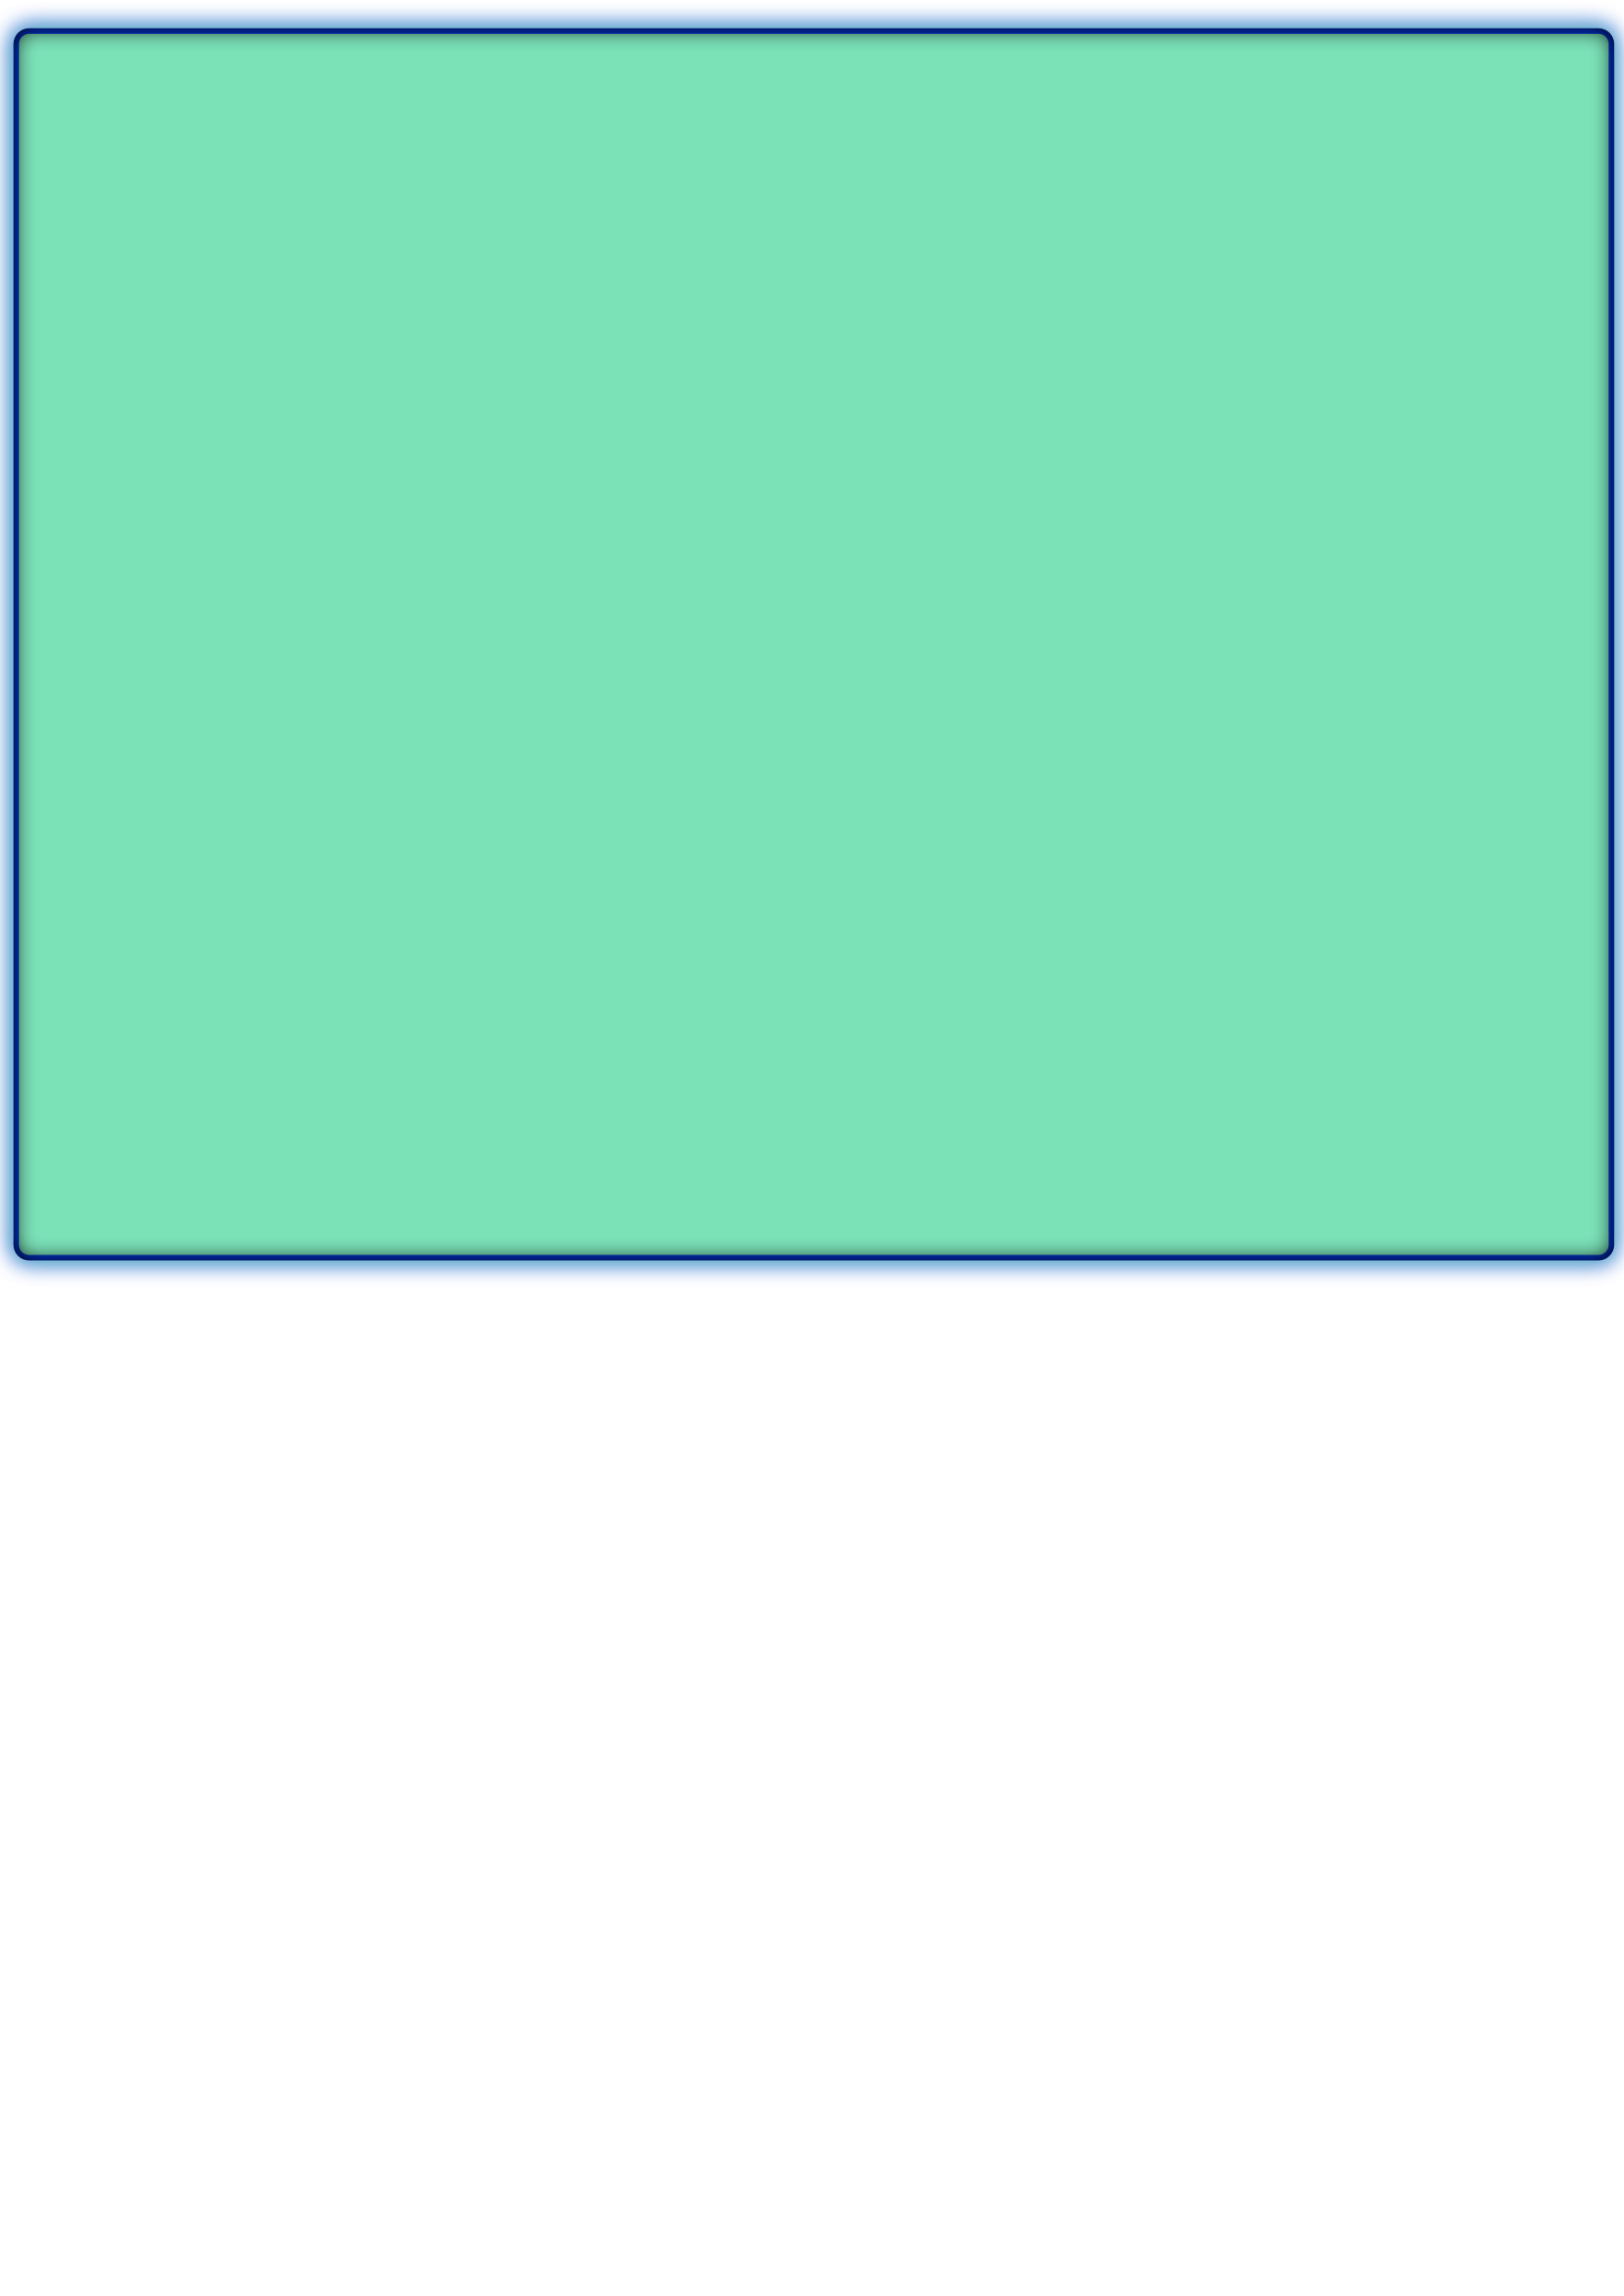
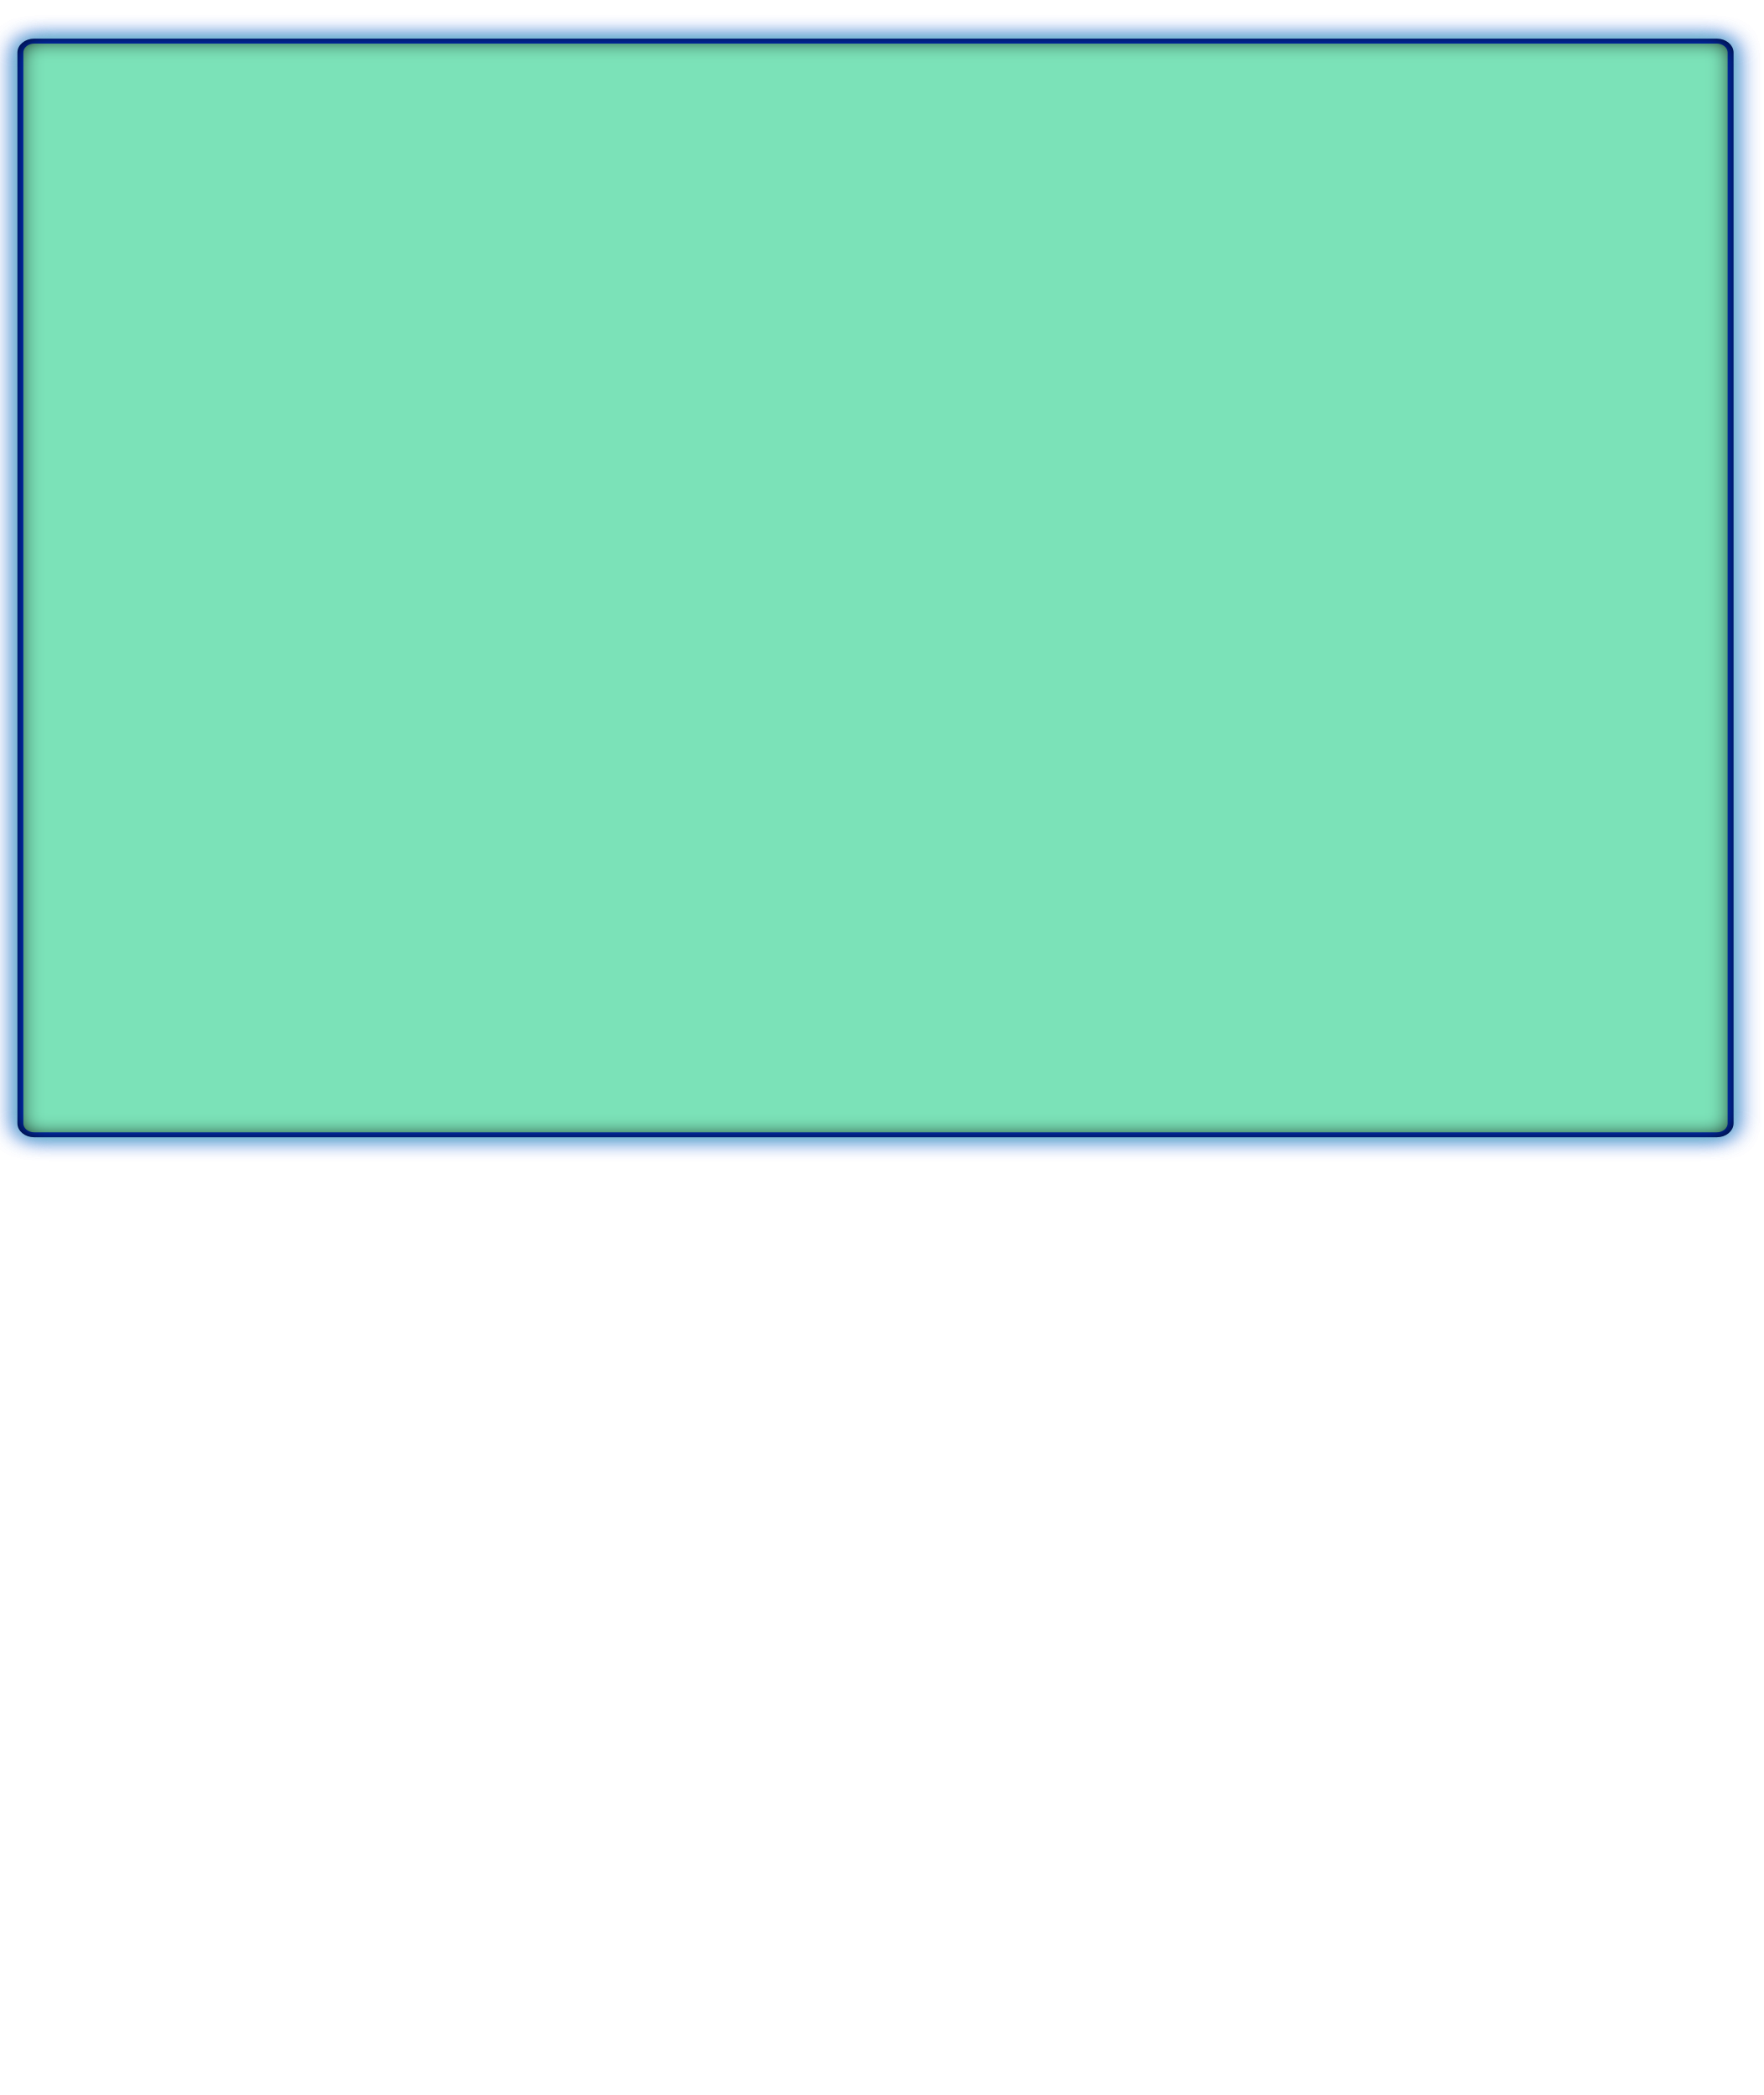
- <svg xmlns="http://www.w3.org/2000/svg" width="210mm" height="297mm" viewBox="0 0 744.094 1052.362" id="svg4672" version="1.1">
+ <svg xmlns="http://www.w3.org/2000/svg" width="250mm" height="297mm" viewBox="0 0 885.827 1052.362" id="svg4672" version="1.1">
  <defs id="defs4674">
-     <filter y="-0.25" height="1.5" style="color-interpolation-filters:sRGB;" id="filter3405">
+     <filter y="-0.25" height="1.5" style="color-interpolation-filters:sRGB" id="filter3405">
      <feGaussianBlur stdDeviation="5" result="result6" id="feGaussianBlur3407" />
      <feComposite result="result8" in="SourceGraphic" operator="atop" in2="result6" id="feComposite3409" />
      <feComposite result="result9" operator="over" in2="SourceAlpha" in="result8" id="feComposite3411" />
      <feColorMatrix values="1 0 0 0 0 0 1 0 0 0 0 0 1 0 0 0 0 0 1 0 " result="result10" id="feColorMatrix3413" />
      <feBlend in="result10" mode="normal" in2="result6" id="feBlend3415" />
    </filter>
  </defs>
-   <g id="layer1" transform="translate(0,4.7244096e-6)">
-     <rect style="opacity:1;fill:#7be2b8;fill-opacity:1;fill-rule:nonzero;stroke:#0035dc;stroke-width:2.532;stroke-linejoin:round;stroke-miterlimit:4.3;stroke-dasharray:none;stroke-opacity:1;filter:url(#filter3405)" id="rect5220" width="731.026" height="562.254" x="7.426" y="14.217" ry="5.928" />
+   <g id="layer1" transform="translate(0,4.7133892e-6)">
+     <rect style="opacity:1;fill:#7be2b8;fill-opacity:1;fill-rule:nonzero;stroke:#0035dc;stroke-width:2.532;stroke-linejoin:round;stroke-miterlimit:4.3;stroke-dasharray:none;stroke-opacity:1;filter:url(#filter3405)" id="rect5220" width="731.026" height="562.254" x="7.426" y="14.217" ry="5.928" transform="matrix(1.175171,0,0,0.9771344,1.50653,6.753211)" />
    <text xml:space="preserve" style="font-style:normal;font-weight:normal;font-size:12.5px;line-height:125%;font-family:sans-serif;letter-spacing:0px;word-spacing:0px;fill:#000000;fill-opacity:1;stroke:none;stroke-width:1px;stroke-linecap:butt;stroke-linejoin:miter;stroke-opacity:1" x="208.091" y="44.23" id="text5222">
      <tspan id="tspan5224" x="208.091" y="44.23" />
    </text>
  </g>
</svg>
